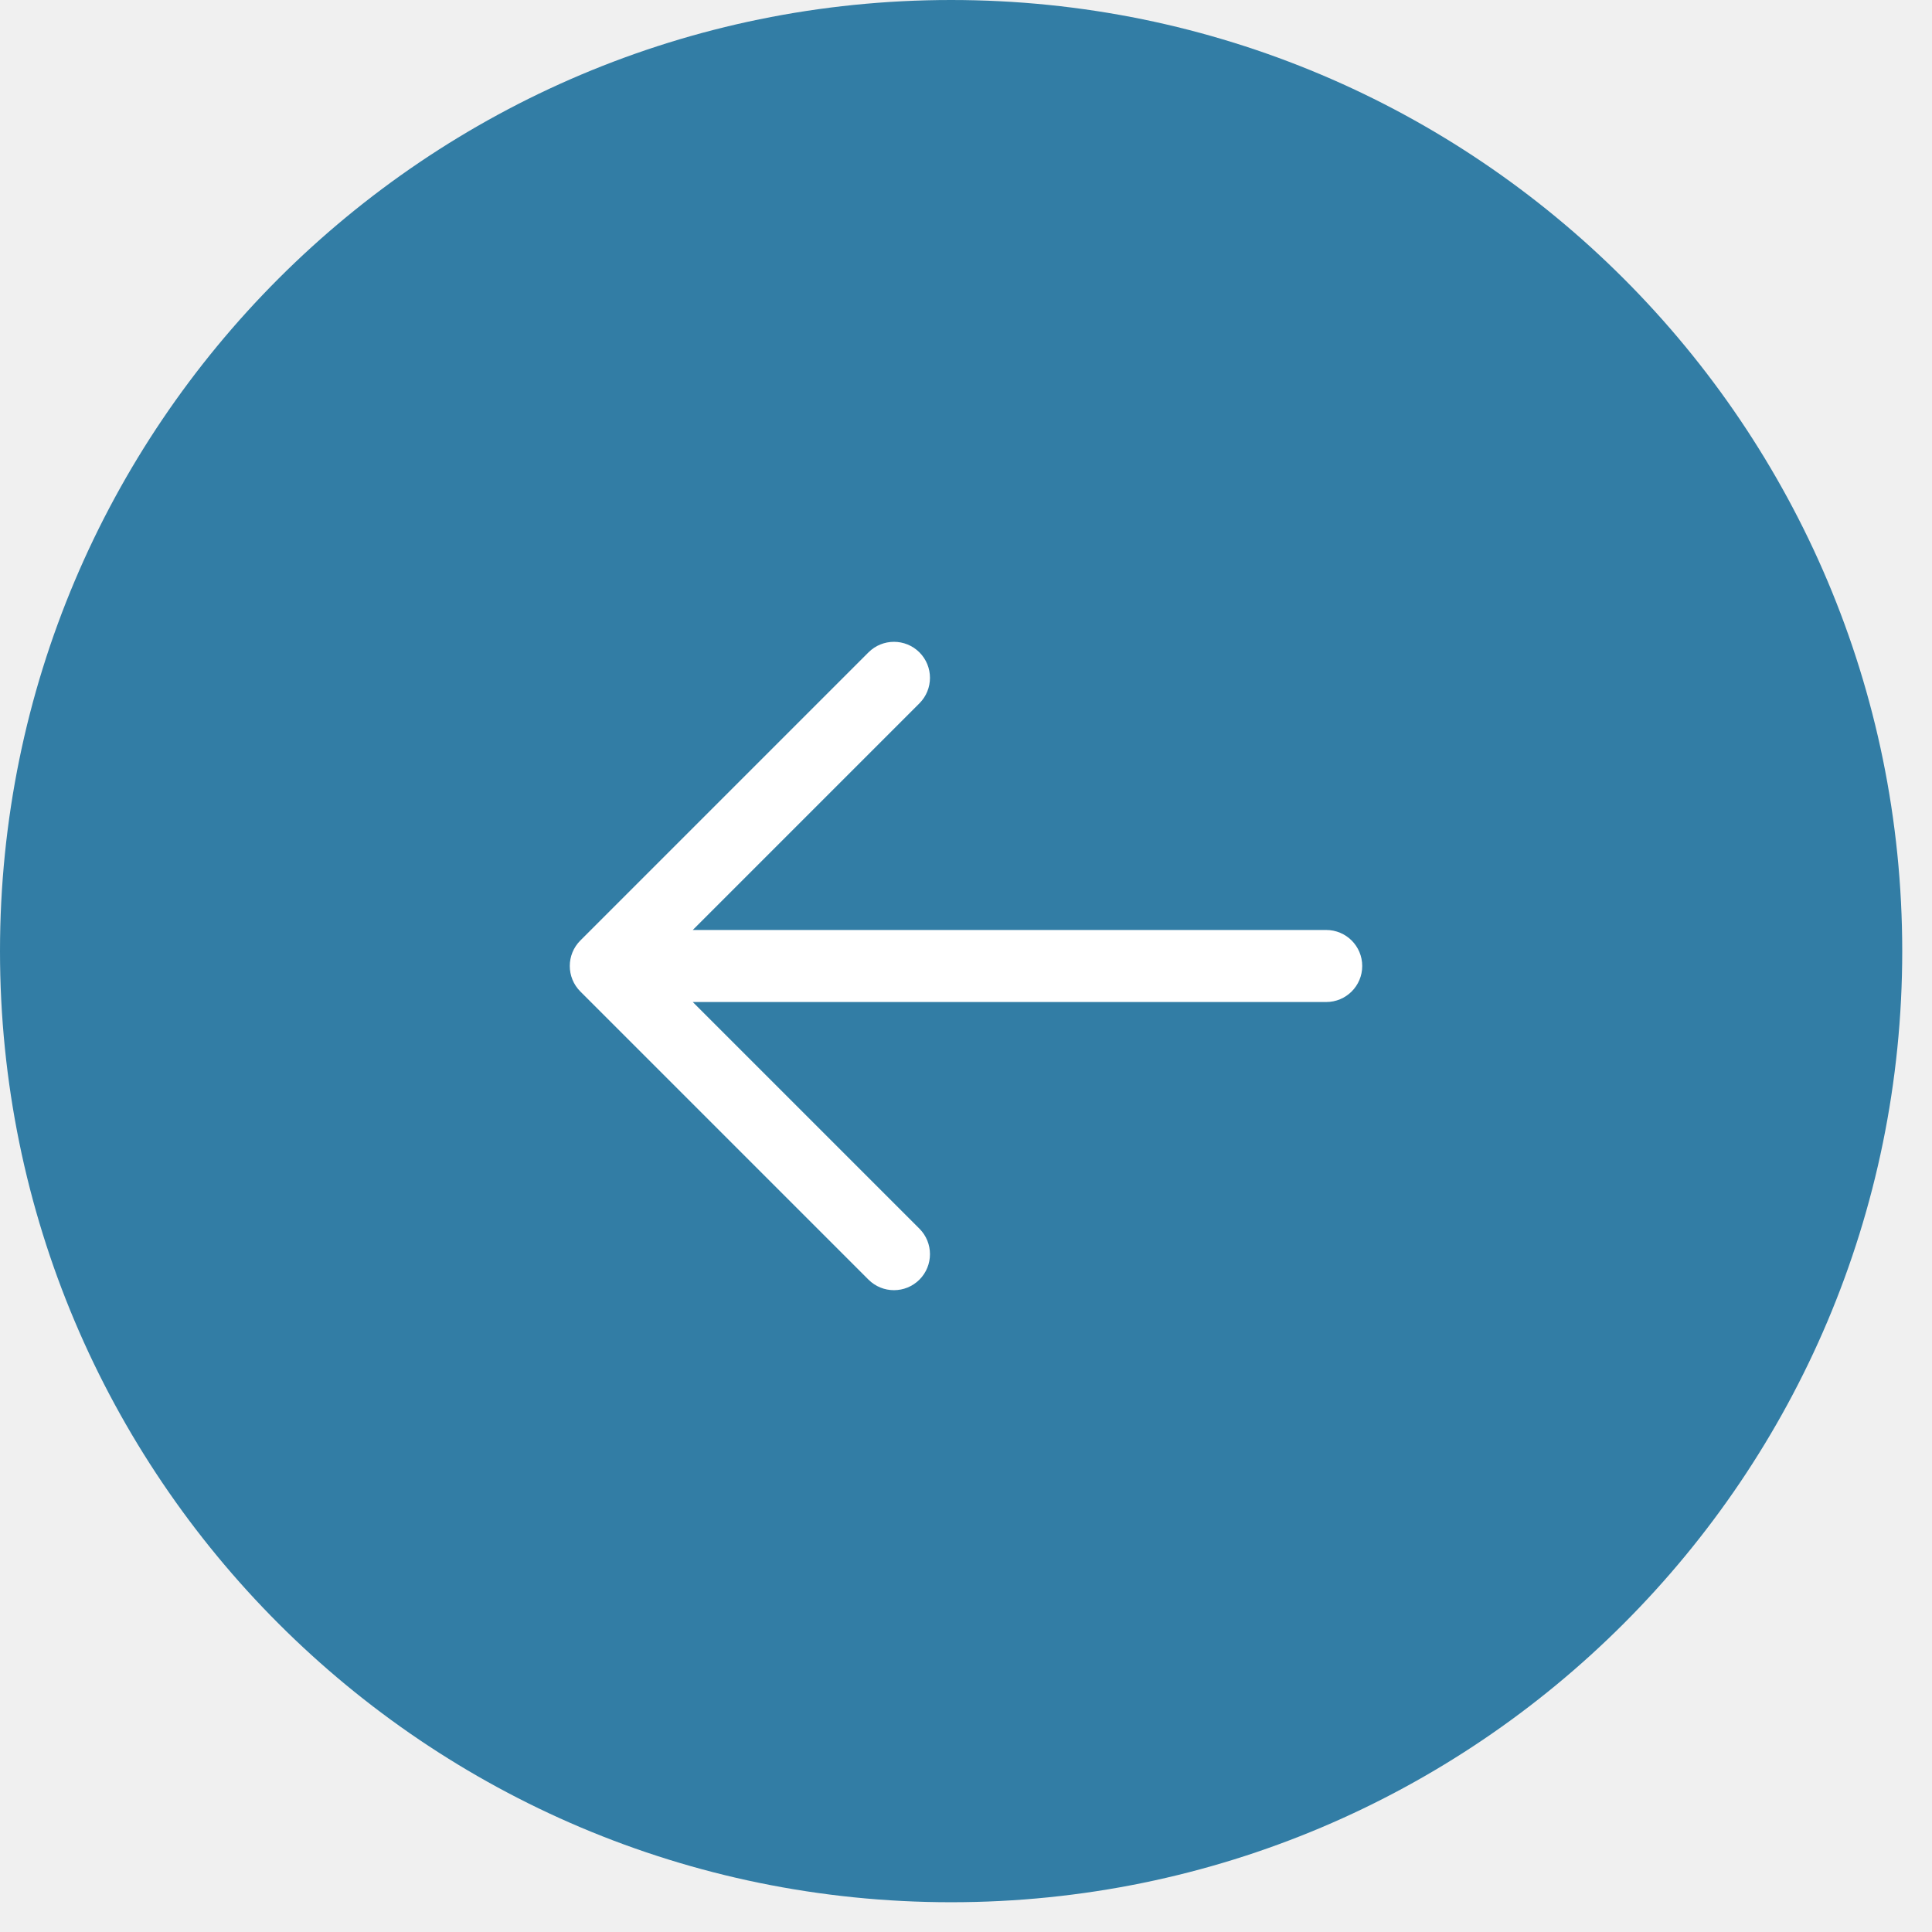
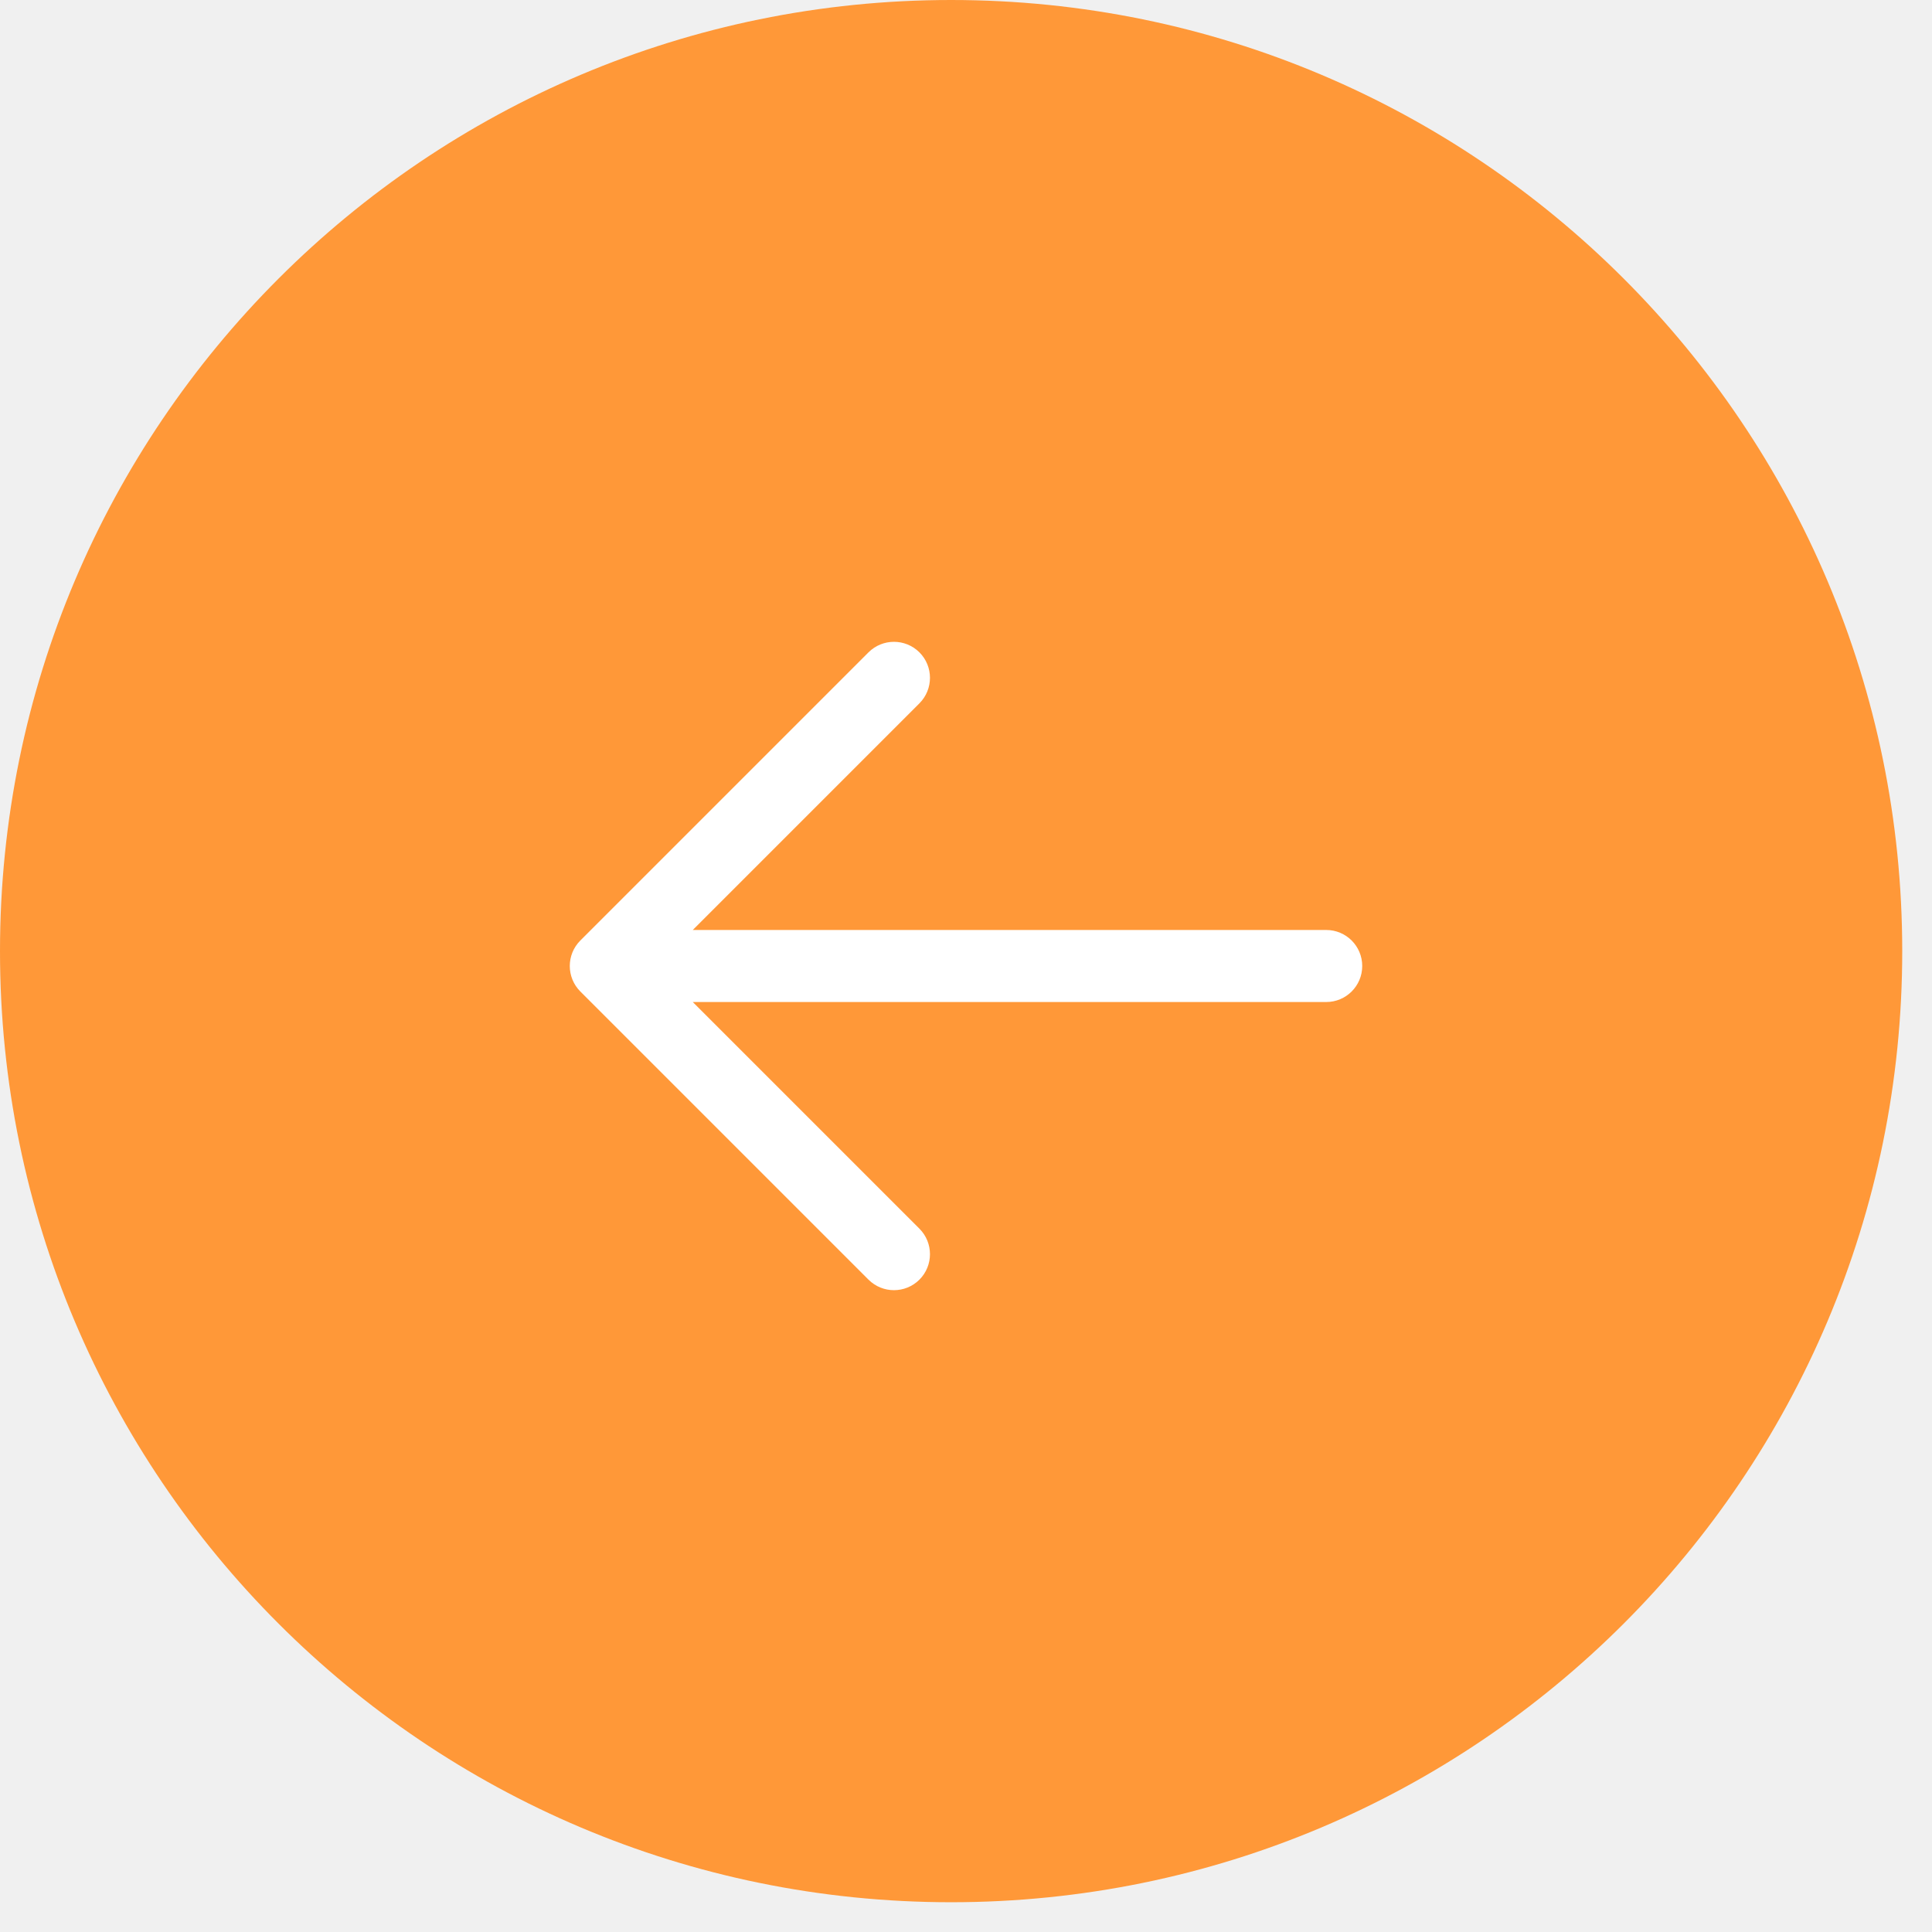
<svg xmlns="http://www.w3.org/2000/svg" width="59" height="59" viewBox="0 0 59 59" fill="none">
-   <rect width="58.091" height="58.091" rx="29.046" fill="#327DA5" />
+   <rect width="58.091" height="58.091" rx="29.046" fill="#FF9838" />
  <path fill-rule="evenodd" clip-rule="evenodd" d="M28.078 19.922C28.507 20.352 28.507 21.048 28.078 21.478L21.156 28.4H40.5C41.108 28.4 41.6 28.892 41.6 29.5C41.6 30.108 41.108 30.6 40.5 30.6H21.156L28.078 37.522C28.507 37.952 28.507 38.648 28.078 39.078C27.648 39.507 26.952 39.507 26.522 39.078L17.722 30.278C17.293 29.848 17.293 29.152 17.722 28.722L26.522 19.922C26.952 19.493 27.648 19.493 28.078 19.922Z" fill="white" />
</svg>
